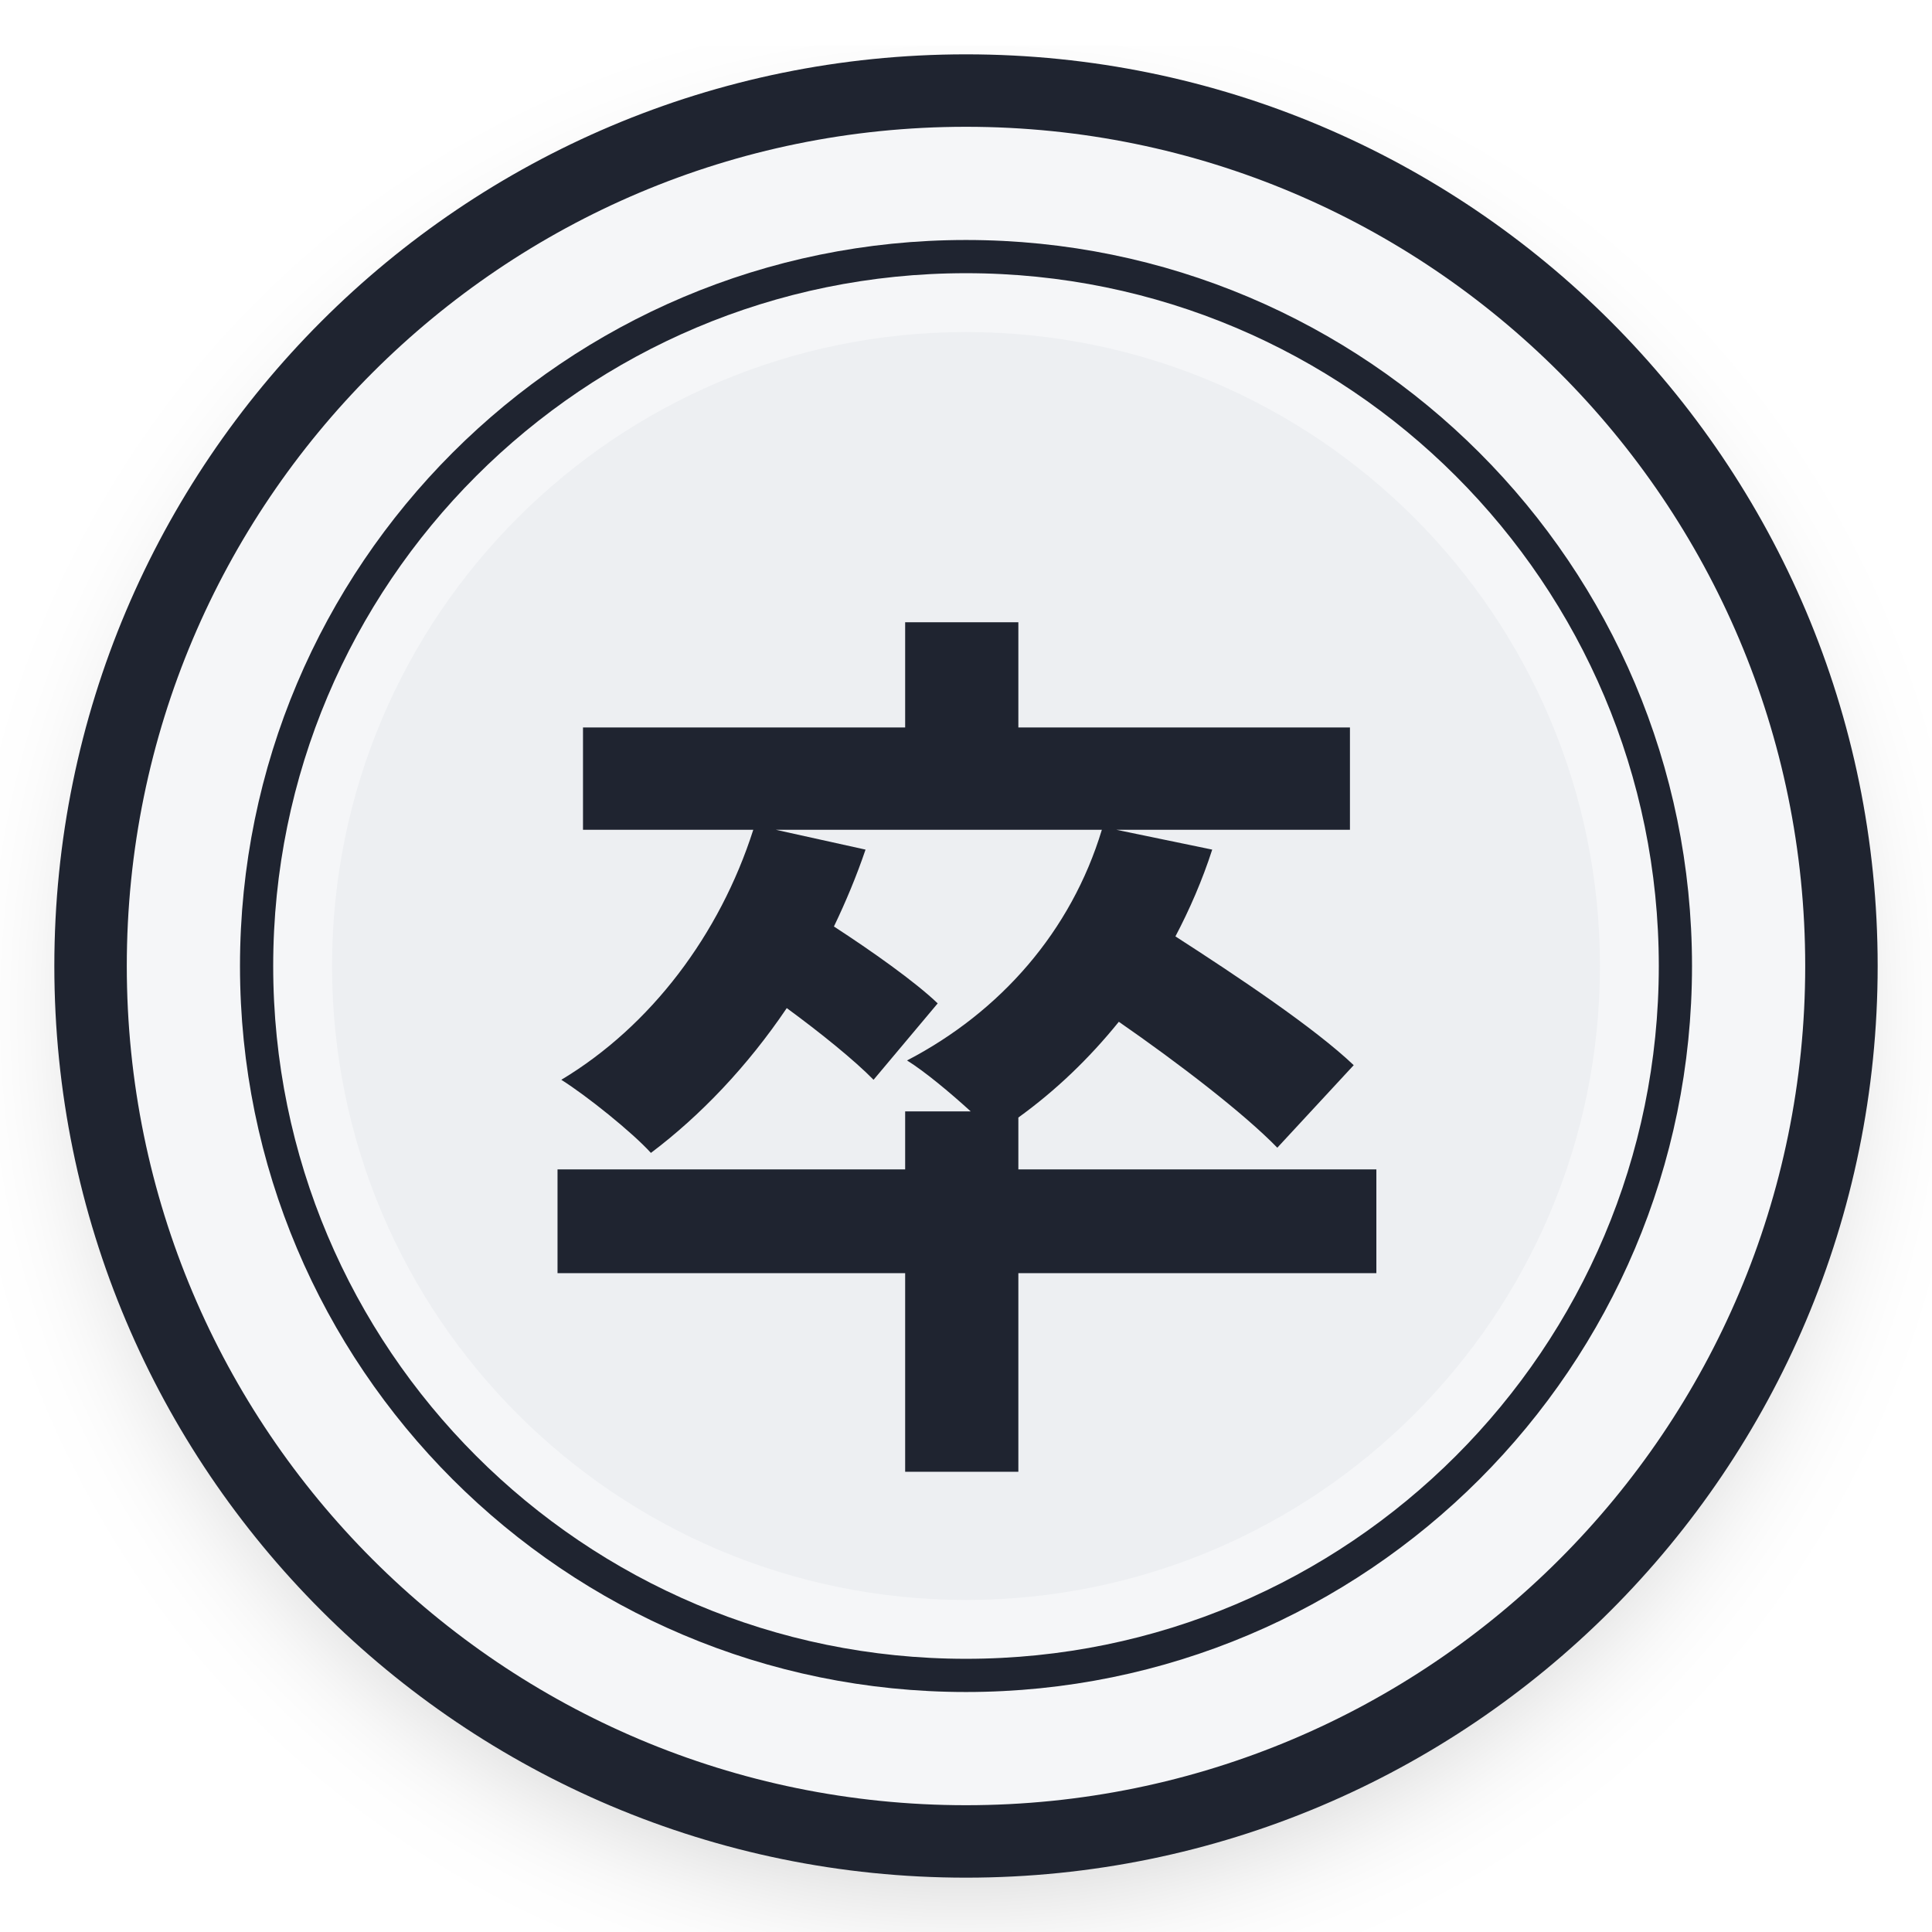
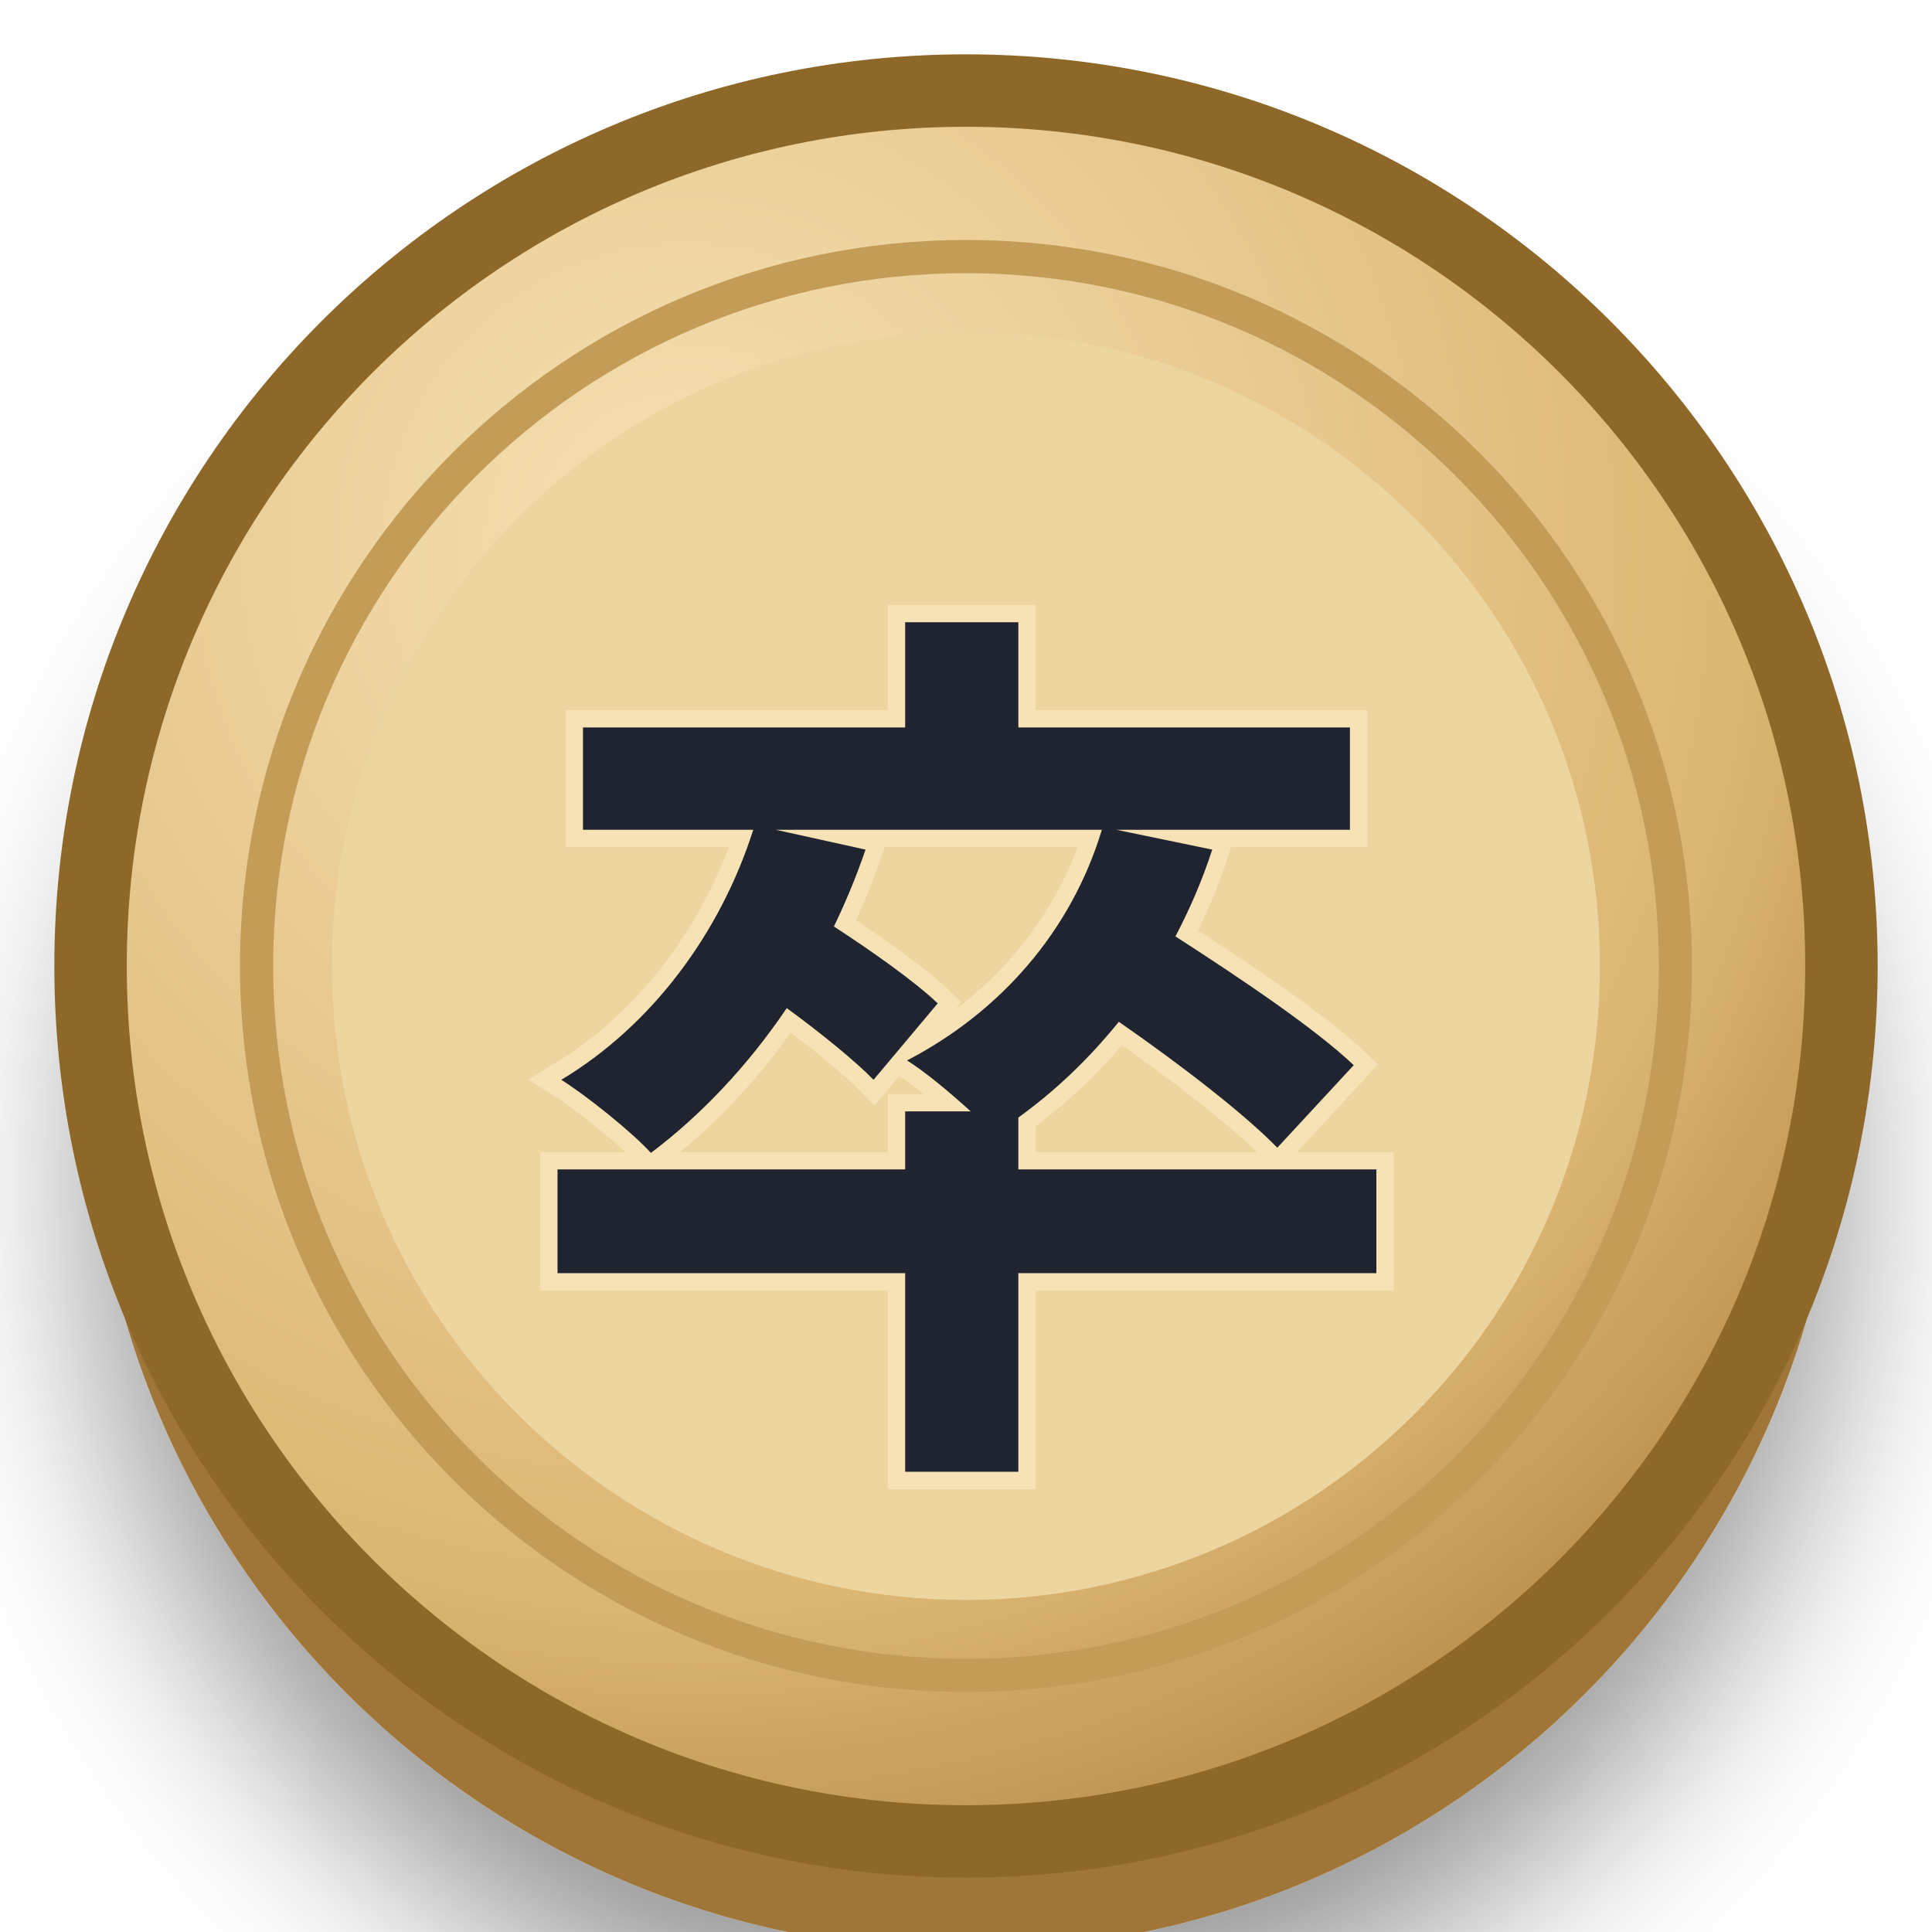
<svg xmlns="http://www.w3.org/2000/svg" width="64" height="64" viewBox="0 0 64 64">
  <defs>
-     <filter id="piece-shadow" x="-25%" y="-25%" width="150%" height="150%">
-       <feDropShadow dx="0" dy="1.5" stdDeviation="2" flood-color="#000000" flood-opacity="0.18" />
+     <radialGradient id="piece-dome-black_pawn" cx="34%" cy="26%" r="78%">
+       <stop offset="0%" stop-color="#F6E2B4" />
+       <stop offset="78%" stop-color="#DCB673" />
+       <stop offset="100%" stop-color="#BC9250" />
+     </radialGradient>
+     <filter id="piece-shadow-black_pawn" x="-30%" y="-30%" width="160%" height="175%">
+       <feDropShadow dx="0" dy="3.6" stdDeviation="3.2" flood-color="#000000" flood-opacity="0.42" />
    </filter>
  </defs>
-   <circle cx="32" cy="32" r="29" fill="#F5F6F8" filter="url(#piece-shadow)" />
-   <circle cx="32" cy="32" r="29" fill="none" stroke="#1F2430" stroke-width="2.4" />
-   <circle cx="32" cy="32" r="23.5" fill="none" stroke="#1F2430" stroke-width="1.1" />
-   <circle cx="32" cy="32" r="21" fill="#EDEFF2" />
-   <text x="32" y="33" text-anchor="middle" dominant-baseline="central" font-family="&quot;KaiTi&quot;,&quot;STKaiti&quot;,&quot;Noto Serif SC&quot;,serif" font-size="30" font-weight="700" fill="#1F2430">卒</text>
+   <circle cx="32" cy="35.6" r="29" fill="#9F7638" filter="url(#piece-shadow-black_pawn)" />
+   <circle cx="32" cy="32" r="29" fill="url(#piece-dome-black_pawn)" stroke="#8E6829" stroke-width="2.4" />
+   <circle cx="32" cy="32" r="23.5" fill="none" stroke="#C39C58" stroke-width="1.1" />
+   <circle cx="32" cy="32" r="21" fill="#EDD5A0" />
+   <text x="32" y="33" text-anchor="middle" dominant-baseline="central" font-family="&quot;KaiTi&quot;,&quot;STKaiti&quot;,&quot;Noto Serif SC&quot;,serif" font-size="30" font-weight="700" fill="#1F2430" stroke="#F6E2B4" stroke-width="1.15" paint-order="stroke">卒</text>
</svg>
